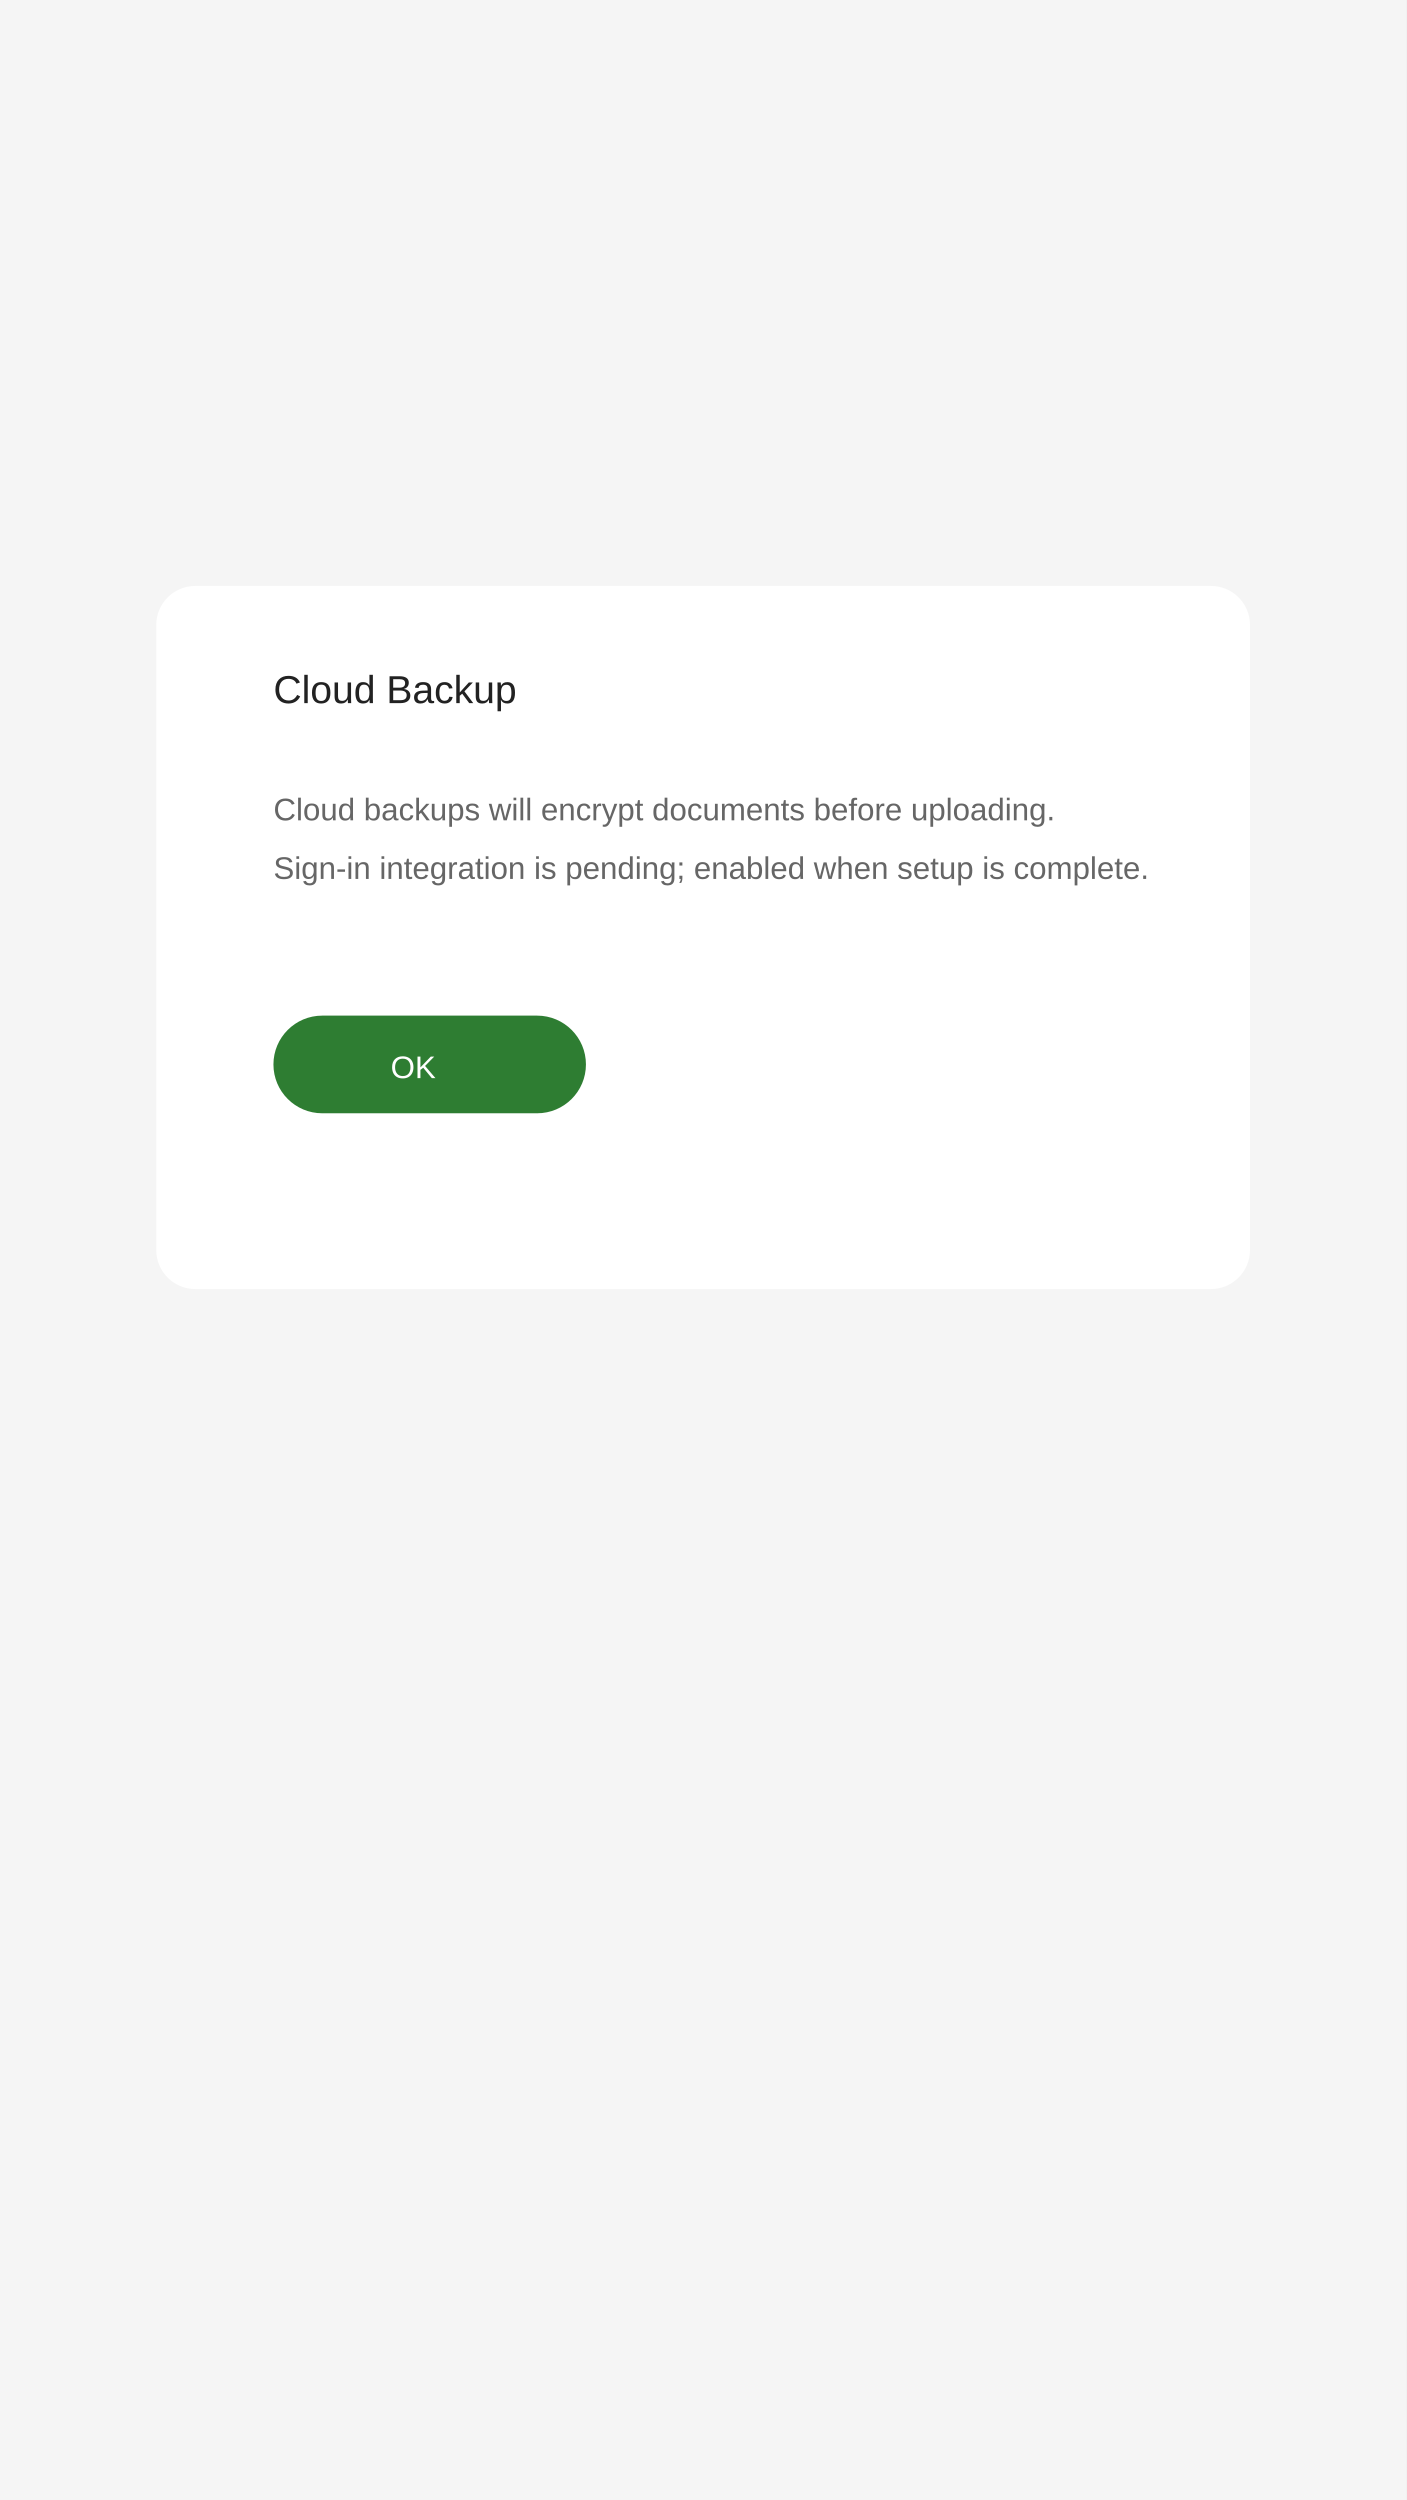
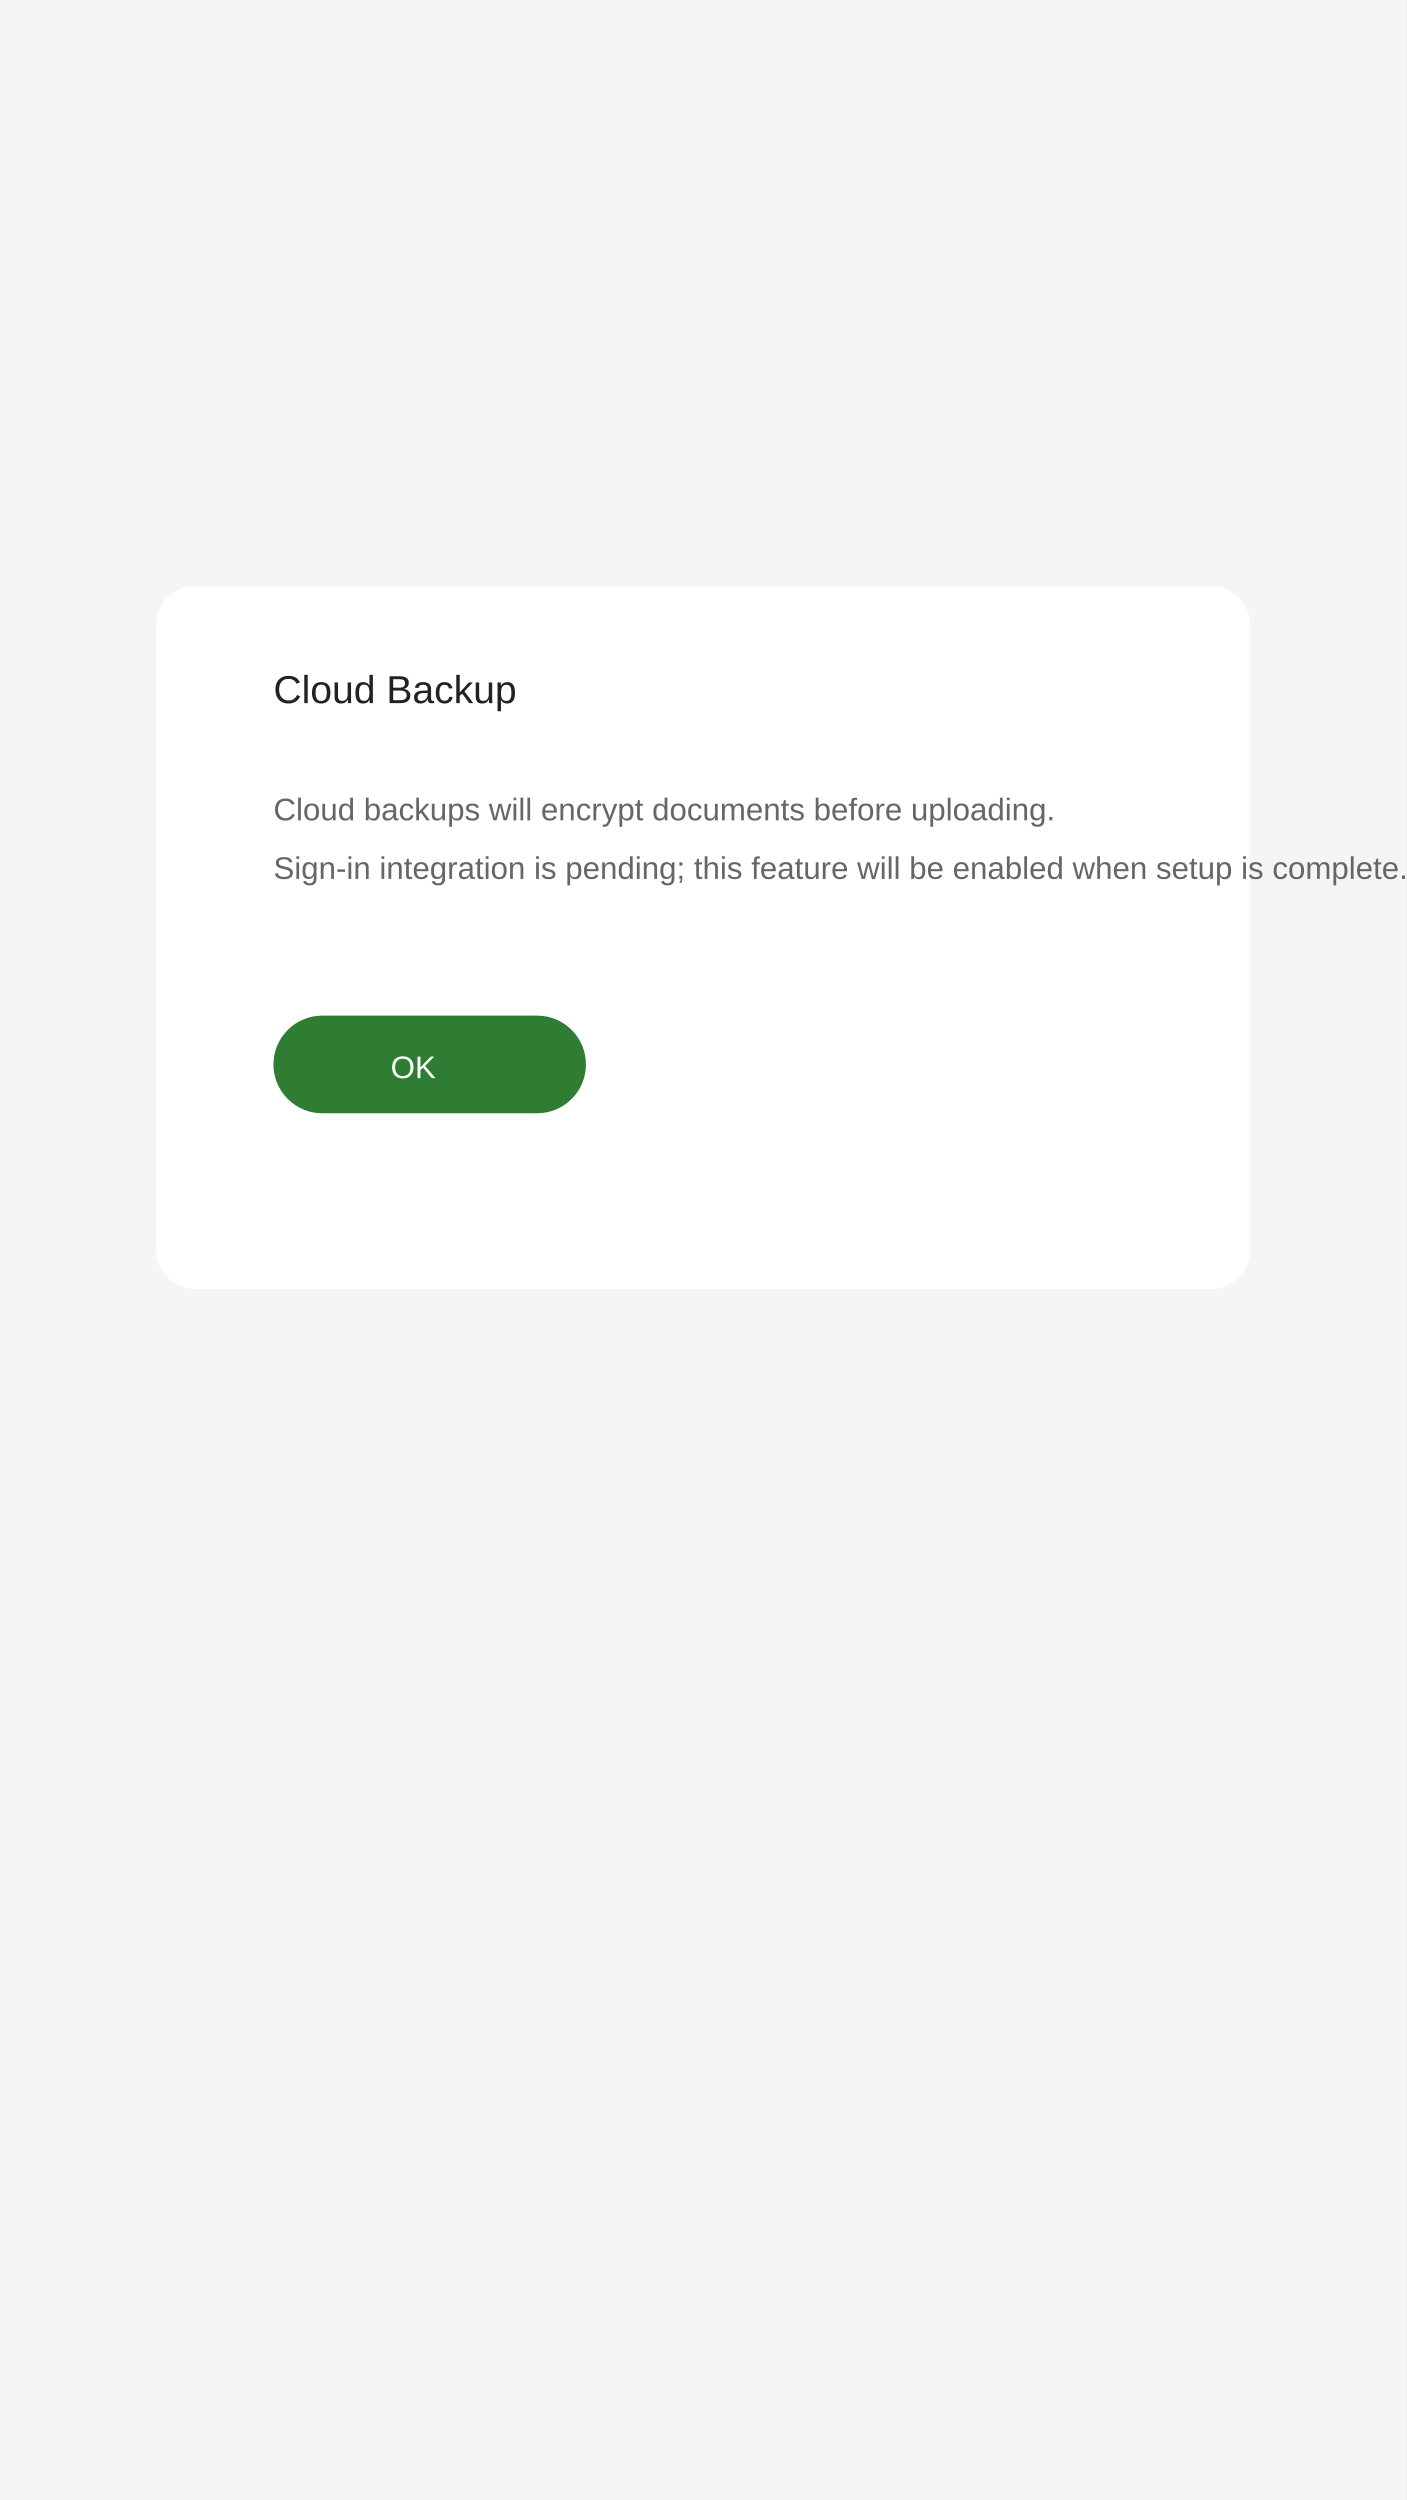
<svg xmlns="http://www.w3.org/2000/svg" width="720" height="1280" viewBox="0 0 720 1280">
  <rect width="720" height="1280" fill="#F5F5F5" />
  <rect x="80" y="300" width="560" height="360" rx="20" fill="#FFFFFF" />
  <text x="140" y="360" font-size="20" fill="#222222" font-family="Arial, sans-serif">Cloud Backup</text>
  <text x="140" y="420" font-size="16" fill="#666666" font-family="Arial, sans-serif">Cloud backups will encrypt documents before uploading.</text>
-   <text x="140" y="450" font-size="16" fill="#666666" font-family="Arial, sans-serif">Sign-in integration is pending; enabled when setup is complete.</text>
+   <text x="140" y="450" font-size="16" fill="#666666" font-family="Arial, sans-serif">Sign-in integration is pending; this feature will be enabled when setup is complete.</text>
  <rect x="140" y="520" width="160" height="50" rx="25" fill="#2E7D32" />
  <text x="200" y="552" font-size="16" fill="#FFFFFF" font-family="Arial, sans-serif">OK</text>
</svg>
